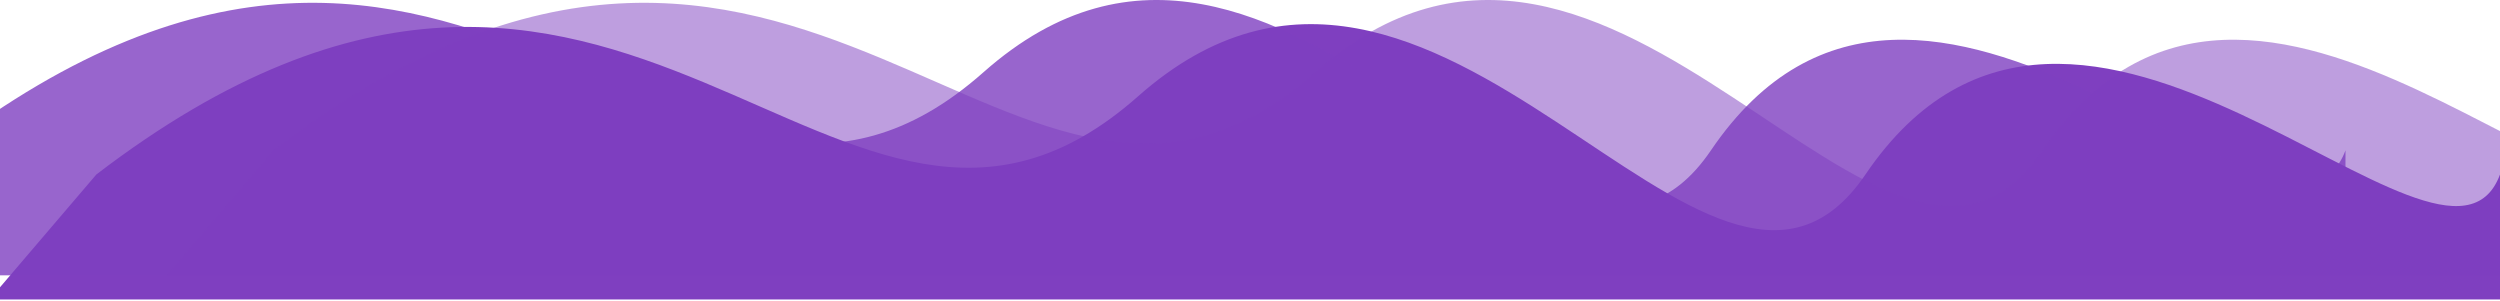
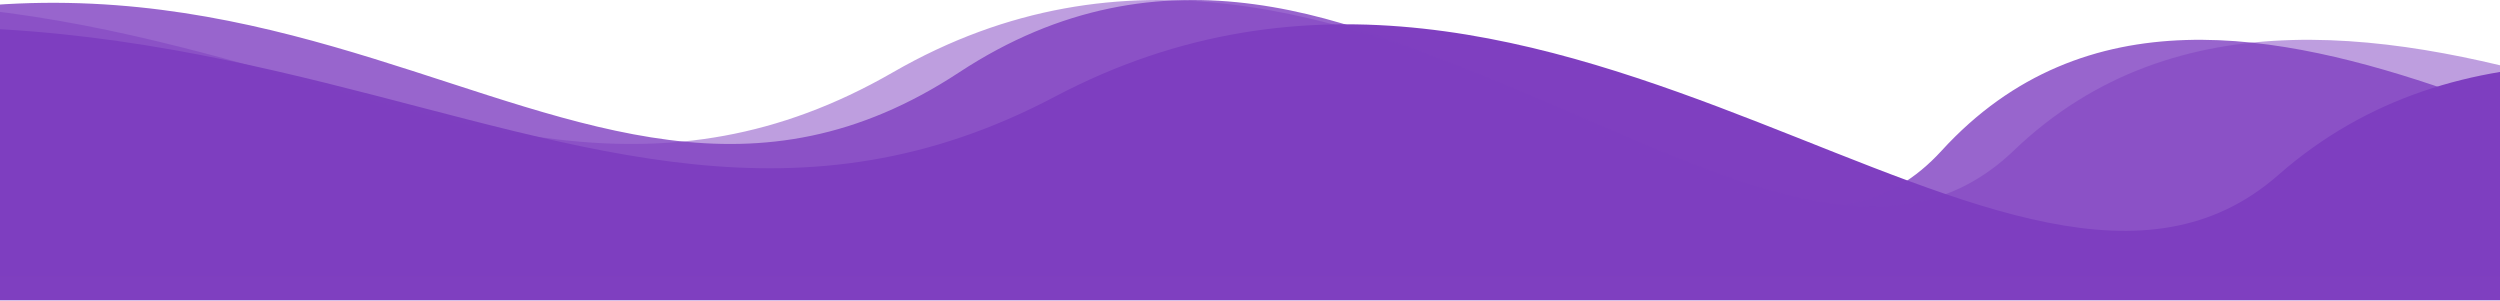
<svg xmlns="http://www.w3.org/2000/svg" width="1440" height="173" viewBox="0 0 1440 173" fill="none">
-   <g id="Waves">
-     <path id="wave3" d="M655.5 55.5C482 209.121 362.5 -134.501 55.5 100.499L-6 172.5H1440V100.5C1407.5 188.233 1196.66 -79.501 1074.5 100.5C984.522 233.077 829 -98.121 655.5 55.5Z" fill="#7F3FC0" />
-     <path id="wave2" d="M566.5 41.597C393 195.218 273.5 -148.404 -33.5 86.597L-95 158.597H1351V86.597C1318.5 174.331 1107.66 -93.403 985.501 86.597C895.522 219.174 740 -112.024 566.5 41.597Z" fill="#7F3FC0" fill-opacity="0.8" />
-     <path id="wave1" d="M757.5 41.597C584 195.218 464.5 -148.404 157.5 86.597L96 158.597H1542V86.597C1509.5 174.331 1298.66 -93.403 1176.5 86.597C1086.52 219.174 931 -112.024 757.5 41.597Z" fill="#7F3FC0" fill-opacity="0.5" />
+   <g class="waves">
+     <path class="wave-3" d="M607.564 55.703C315.757 209.714 114.773 -134.781 -401.564 100.817L-505 173H1927V100.817C1872.34 188.773 1517.74 -79.641 1312.27 100.817C1160.94 233.731 899.37 -98.308 607.564 55.703Z" fill="#7F3FC0" />
+     <path class="wave-2" d="M552.436 41.703C318.103 195.714 156.704 -148.781 -257.937 86.817L-341 159H1612V86.817C1568.1 174.773 1283.35 -93.641 1118.35 86.817C996.821 219.731 786.769 -112.308 552.436 41.703Z" fill="#7F3FC0" fill-opacity="0.8" />
+     <path class="wave-1" d="M514.24 41.703C246.911 195.714 62.785 -148.781 -410.241 86.817L-505 159H1723V86.817C1672.92 174.773 1348.07 -93.641 1159.84 86.817C1021.2 219.731 781.569 -112.308 514.24 41.703Z" fill="#7F3FC0" fill-opacity="0.5" />
  </g>
</svg>
